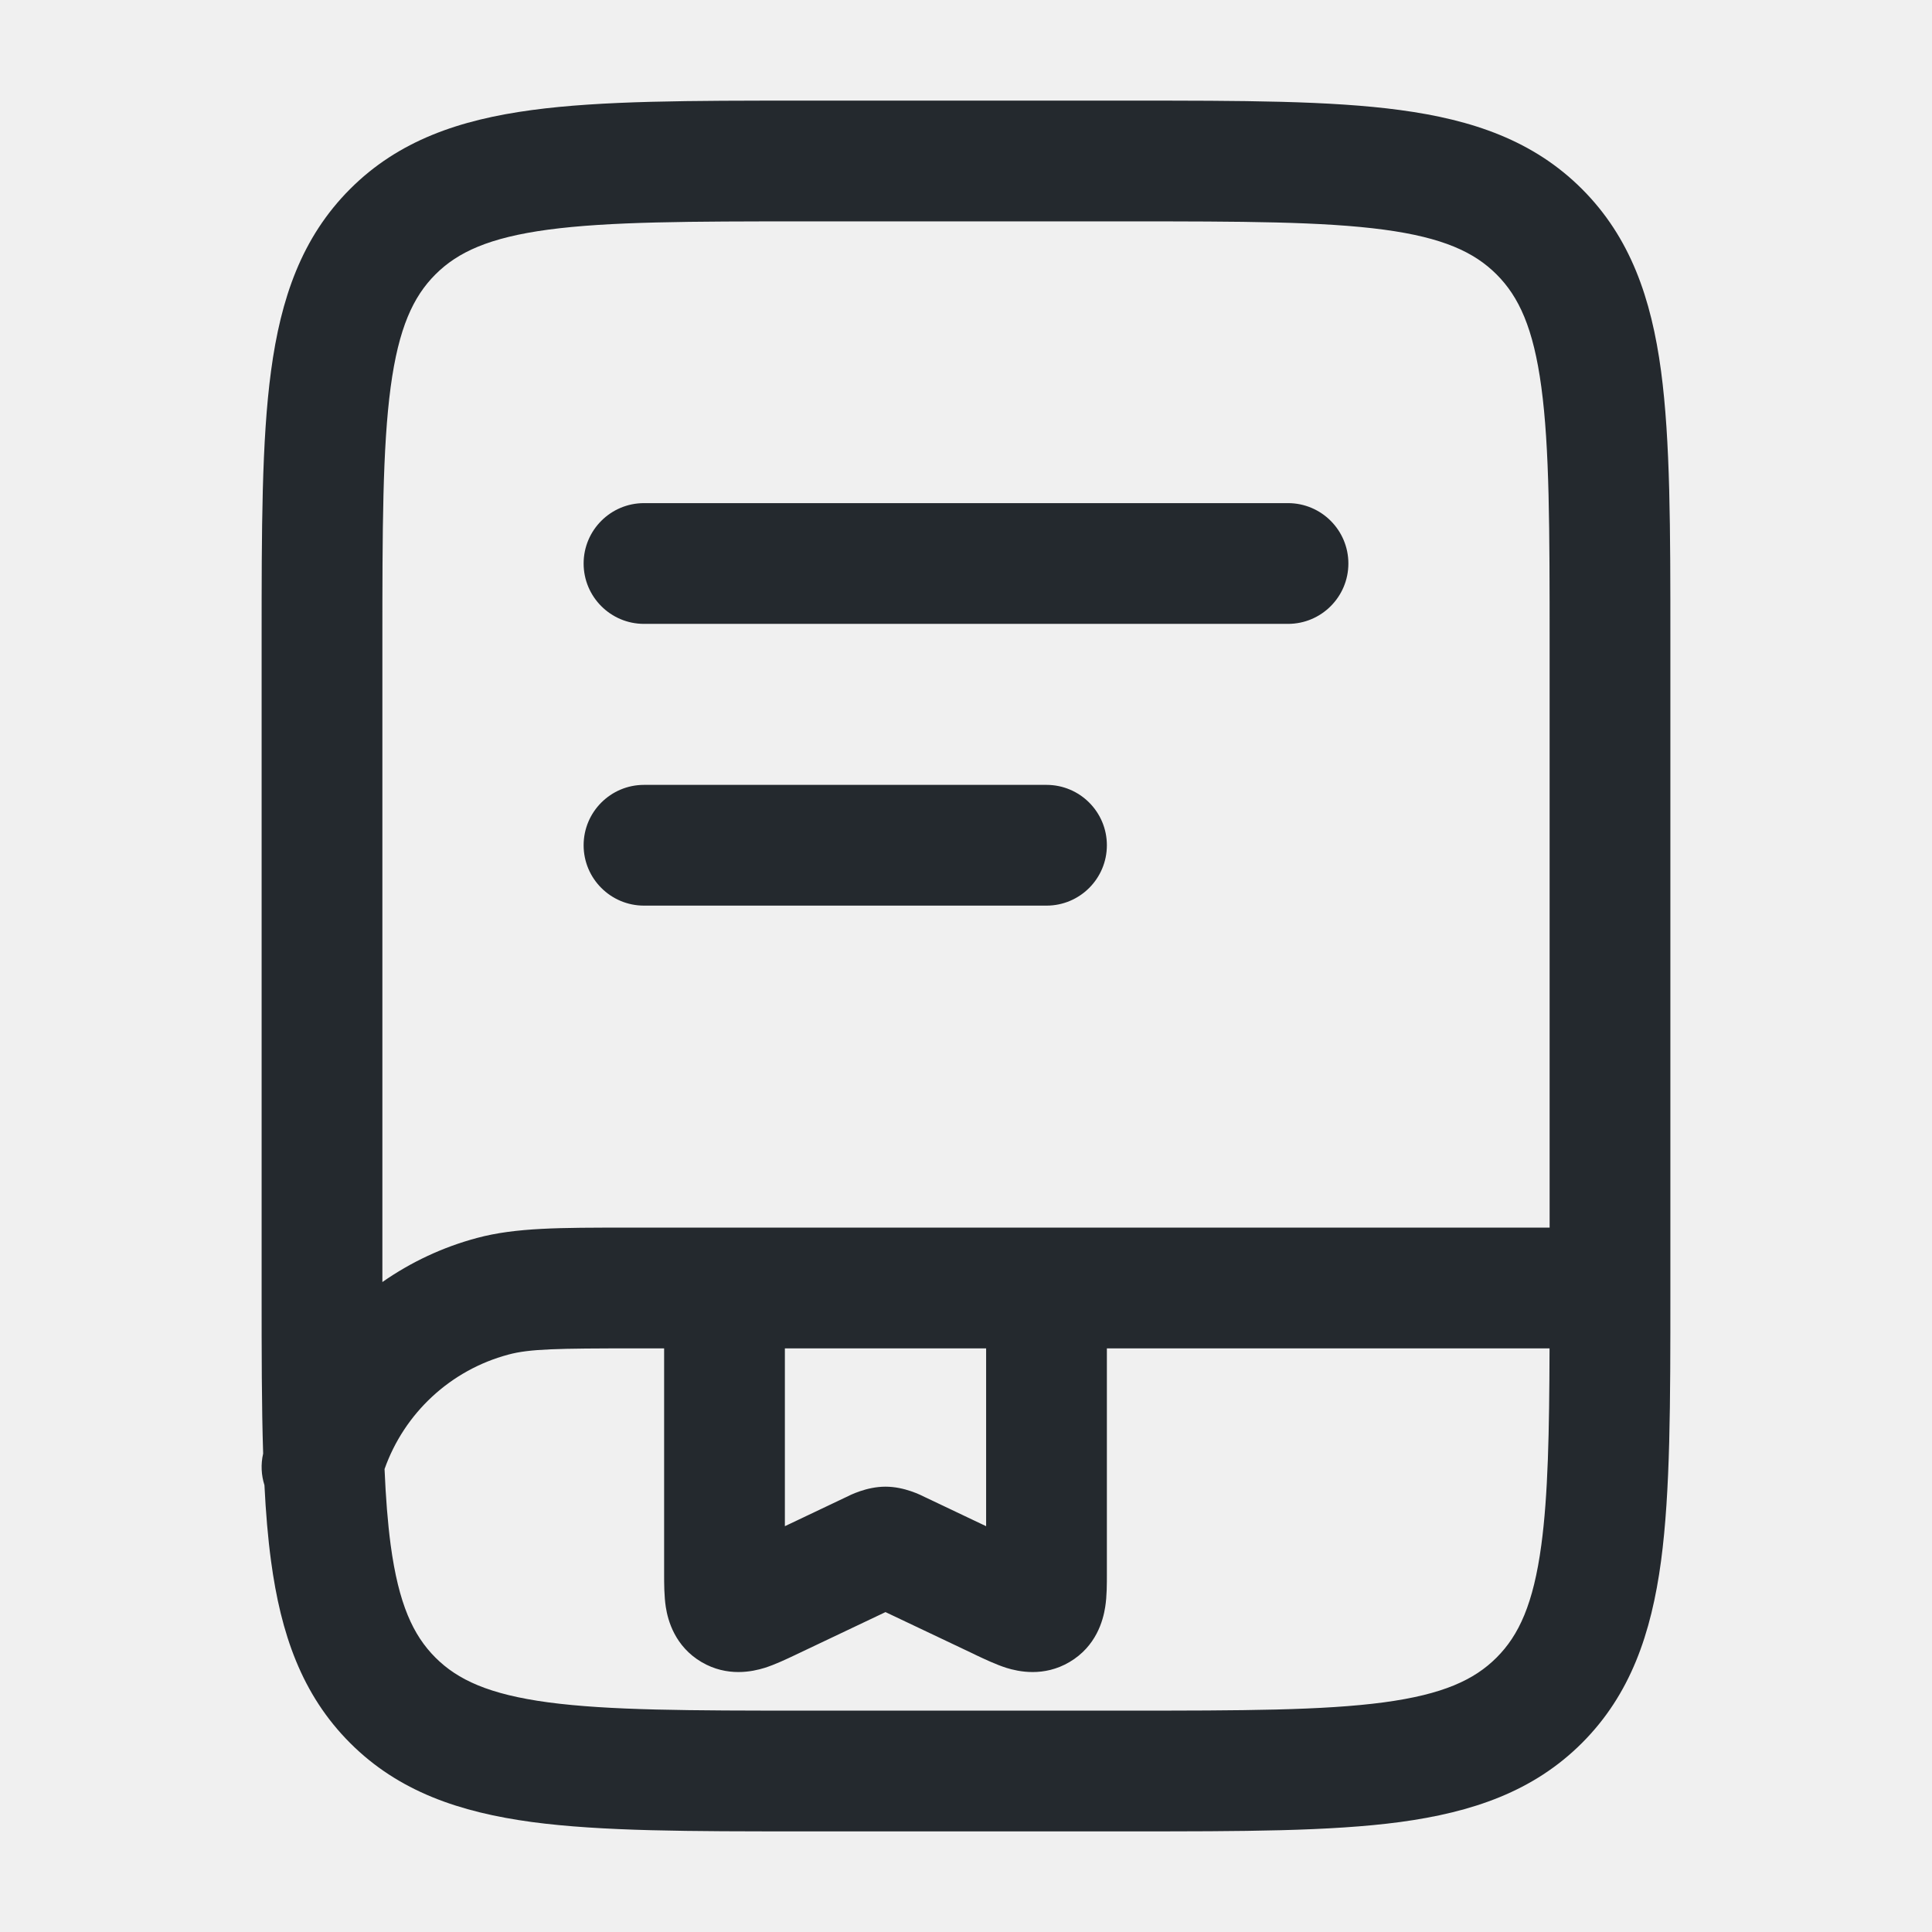
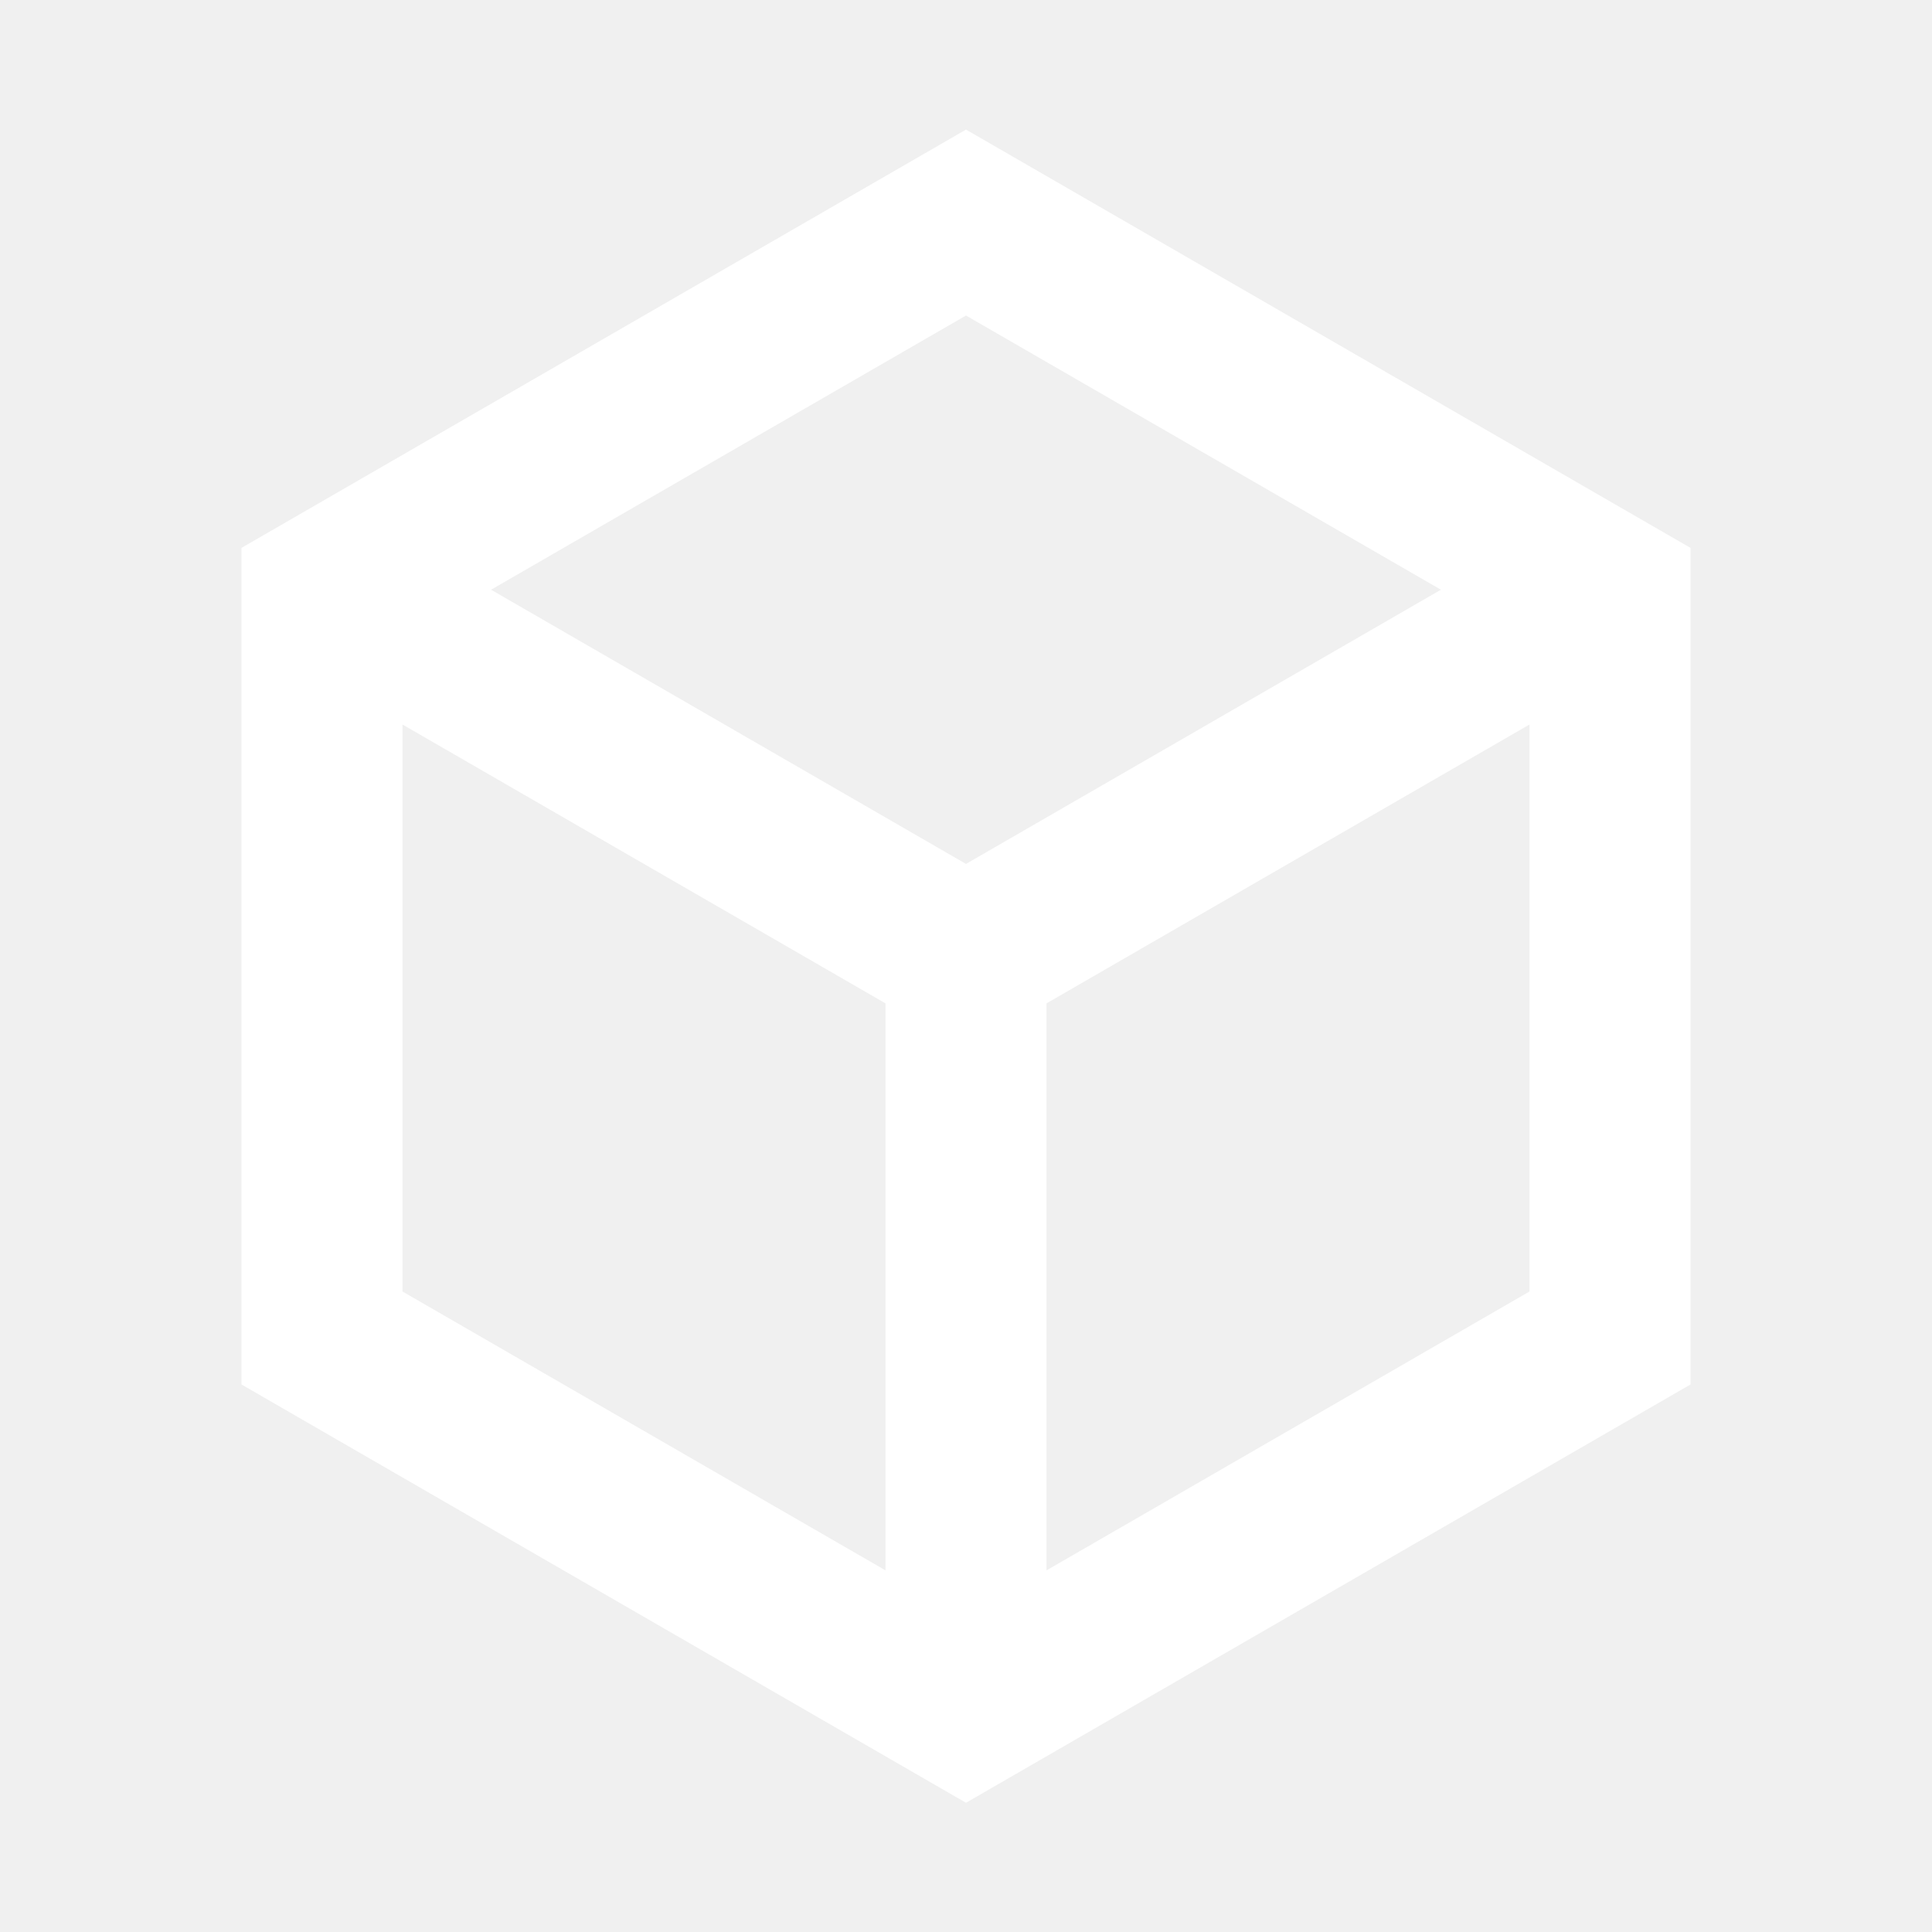
- <svg xmlns="http://www.w3.org/2000/svg" viewBox="0 0 24 24" fill="none">
+ <svg xmlns="http://www.w3.org/2000/svg" viewBox="0 0 512 512" version="1.1" fill="#000000">
  <g id="SVGRepo_bgCarrier" stroke-width="0" />
  <g id="SVGRepo_tracerCarrier" stroke-linecap="round" stroke-linejoin="round" />
  <g id="SVGRepo_iconCarrier">
-     <path fill-rule="evenodd" clip-rule="evenodd" d="M9.945 1.25H14.055C15.423 1.25 16.525 1.25 17.392 1.367C18.292 1.488 19.05 1.746 19.652 2.348C20.254 2.95 20.513 3.708 20.634 4.608C20.75 5.475 20.75 6.578 20.75 7.945V16.055C20.75 17.422 20.75 18.525 20.634 19.392C20.513 20.292 20.254 21.05 19.652 21.652C19.05 22.254 18.292 22.512 17.392 22.634C16.525 22.75 15.423 22.75 14.055 22.75H9.945C8.578 22.75 7.475 22.75 6.608 22.634C5.708 22.512 4.95 22.254 4.349 21.652C3.747 21.05 3.488 20.292 3.367 19.392C3.328 19.104 3.302 18.79 3.285 18.449C3.246 18.326 3.238 18.191 3.269 18.057C3.25 17.465 3.25 16.799 3.25 16.055V7.945C3.25 6.578 3.25 5.475 3.367 4.608C3.488 3.708 3.747 2.95 4.349 2.348C4.95 1.746 5.708 1.488 6.608 1.367C7.475 1.25 8.578 1.25 9.945 1.25ZM4.777 18.249C4.792 18.603 4.816 18.914 4.853 19.192C4.952 19.926 5.132 20.314 5.409 20.591C5.686 20.868 6.075 21.048 6.808 21.147C7.564 21.248 8.565 21.25 10 21.25H14C15.436 21.25 16.437 21.248 17.192 21.147C17.926 21.048 18.314 20.868 18.591 20.591C18.868 20.314 19.048 19.926 19.147 19.192C19.23 18.576 19.246 17.796 19.249 16.75H13.75V19.531C13.75 19.54 13.75 19.549 13.75 19.558C13.75 19.669 13.751 19.828 13.729 19.964C13.703 20.13 13.618 20.451 13.285 20.647C12.965 20.835 12.651 20.765 12.502 20.719C12.373 20.678 12.23 20.61 12.124 20.56C12.116 20.556 12.107 20.552 12.1 20.548L11 20.026L9.901 20.548C9.893 20.552 9.885 20.556 9.876 20.56C9.77 20.61 9.628 20.678 9.498 20.719C9.349 20.765 9.036 20.835 8.715 20.647C8.383 20.451 8.297 20.13 8.271 19.964C8.25 19.828 8.25 19.669 8.25 19.558C8.25 19.549 8.25 19.54 8.25 19.531V16.75H7.898C6.92 16.75 6.578 16.756 6.316 16.827C5.596 17.019 5.023 17.554 4.777 18.249ZM9.75 16.75V18.959L10.499 18.603C10.501 18.602 10.504 18.601 10.508 18.599C10.557 18.574 10.764 18.468 11 18.468C11.236 18.468 11.443 18.574 11.492 18.599C11.496 18.601 11.499 18.602 11.501 18.603L12.25 18.959V16.75H9.75ZM7.898 15.25C7.859 15.25 7.82 15.25 7.782 15.25C6.964 15.25 6.406 15.249 5.927 15.378C5.499 15.492 5.102 15.68 4.75 15.926V8C4.75 6.565 4.752 5.563 4.853 4.808C4.952 4.074 5.132 3.686 5.409 3.409C5.686 3.132 6.075 2.952 6.808 2.853C7.564 2.752 8.565 2.75 10 2.75H14C15.436 2.75 16.437 2.752 17.192 2.853C17.926 2.952 18.314 3.132 18.591 3.409C18.868 3.686 19.048 4.074 19.147 4.808C19.249 5.563 19.25 6.565 19.25 8V15.25H7.898ZM7.25 7C7.25 6.586 7.586 6.25 8 6.25H16C16.414 6.25 16.75 6.586 16.75 7C16.75 7.414 16.414 7.75 16 7.75H8C7.586 7.75 7.25 7.414 7.25 7ZM7.25 10.5C7.25 10.086 7.586 9.75 8 9.75H13C13.414 9.75 13.75 10.086 13.75 10.5C13.75 10.914 13.414 11.25 13 11.25H8C7.586 11.25 7.25 10.914 7.25 10.5Z" fill="#24292E" />
+     <g id="Page-1" stroke="none" stroke-width="1" fill="none" fill-rule="evenodd">
+       <g id="Combined-Shape" fill="#ffffff" transform="translate(64, 34.34667)">
+         <path d="M192,7.10542736e-15 L384,110.851 L384,332.554 L192,443.405 L1.42108547e-14,332.554 L1.42108547e-14,110.851 L192,7.10542736e-15 Z M42.666,157.654 L42.667,307.92 L170.666,381.82 L170.666,231.555 L42.666,157.654 Z M341.333,157.655 L213.333,231.555 L213.333,381.82 L341.333,307.92 L341.333,157.655 Z M192,49.267 L66.133,121.936 L192,194.606 L317.867,121.936 L192,49.267 Z"> </path>
+       </g>
+     </g>
  </g>
</svg>
